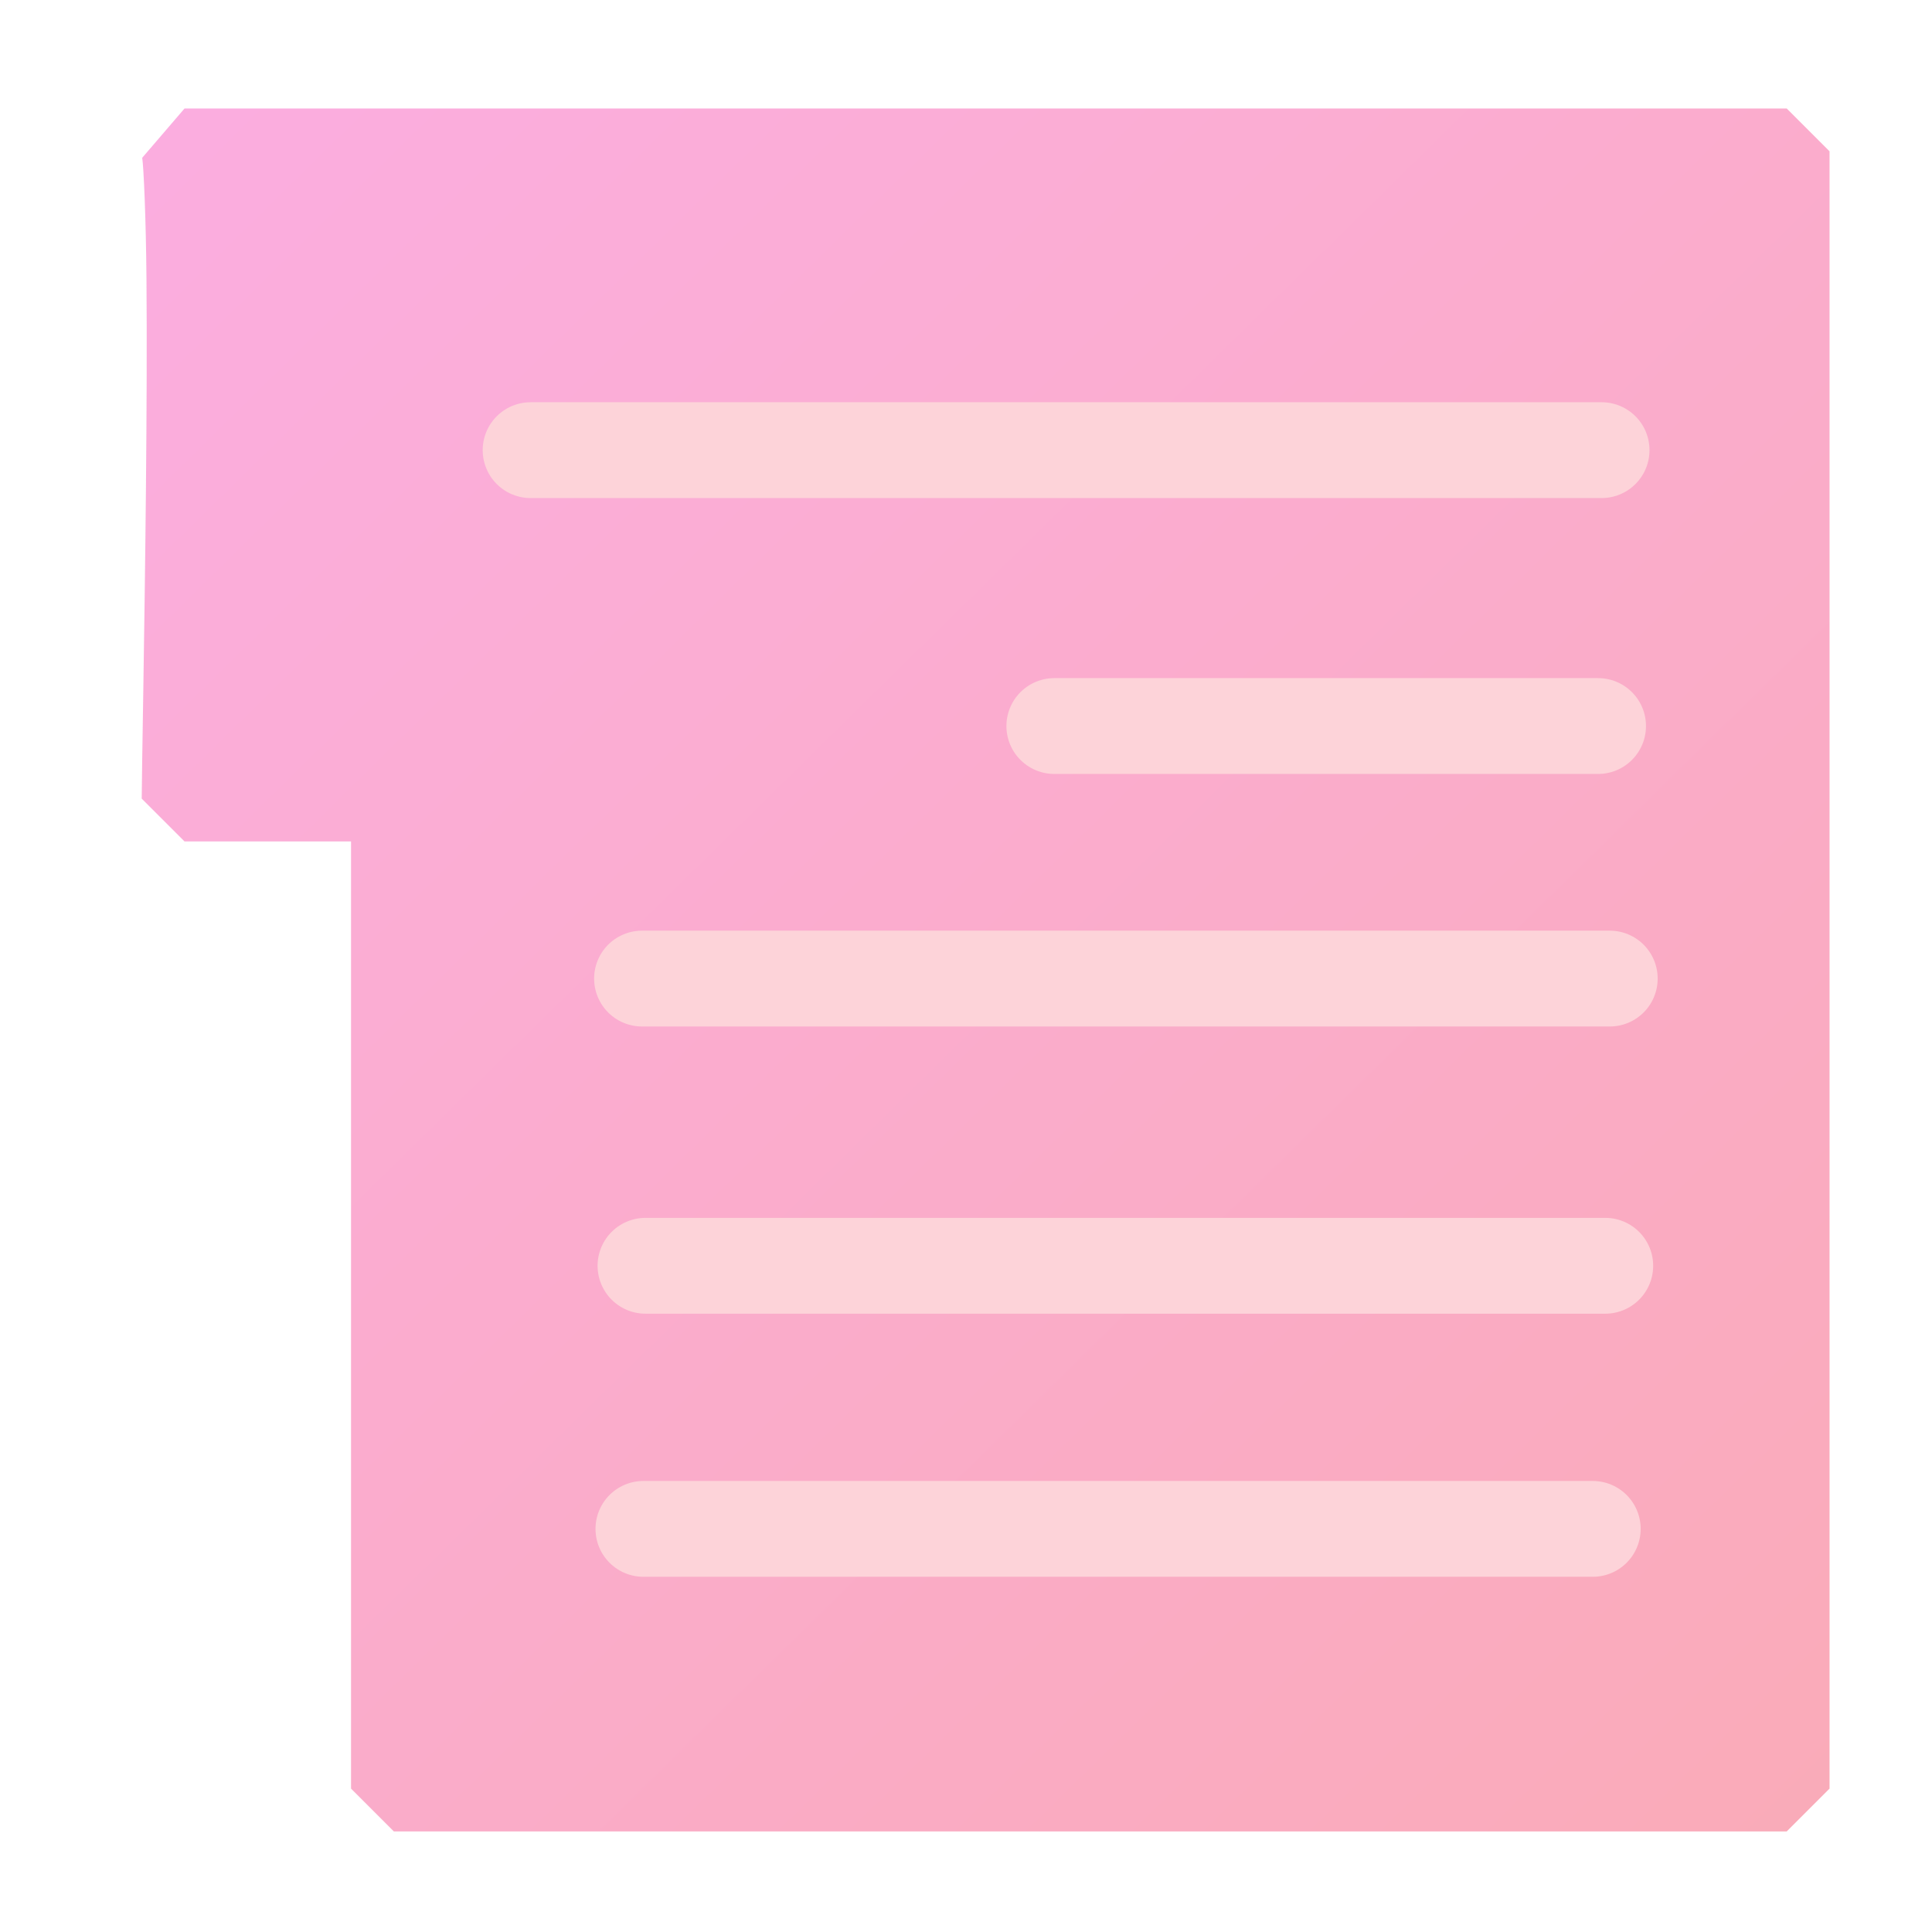
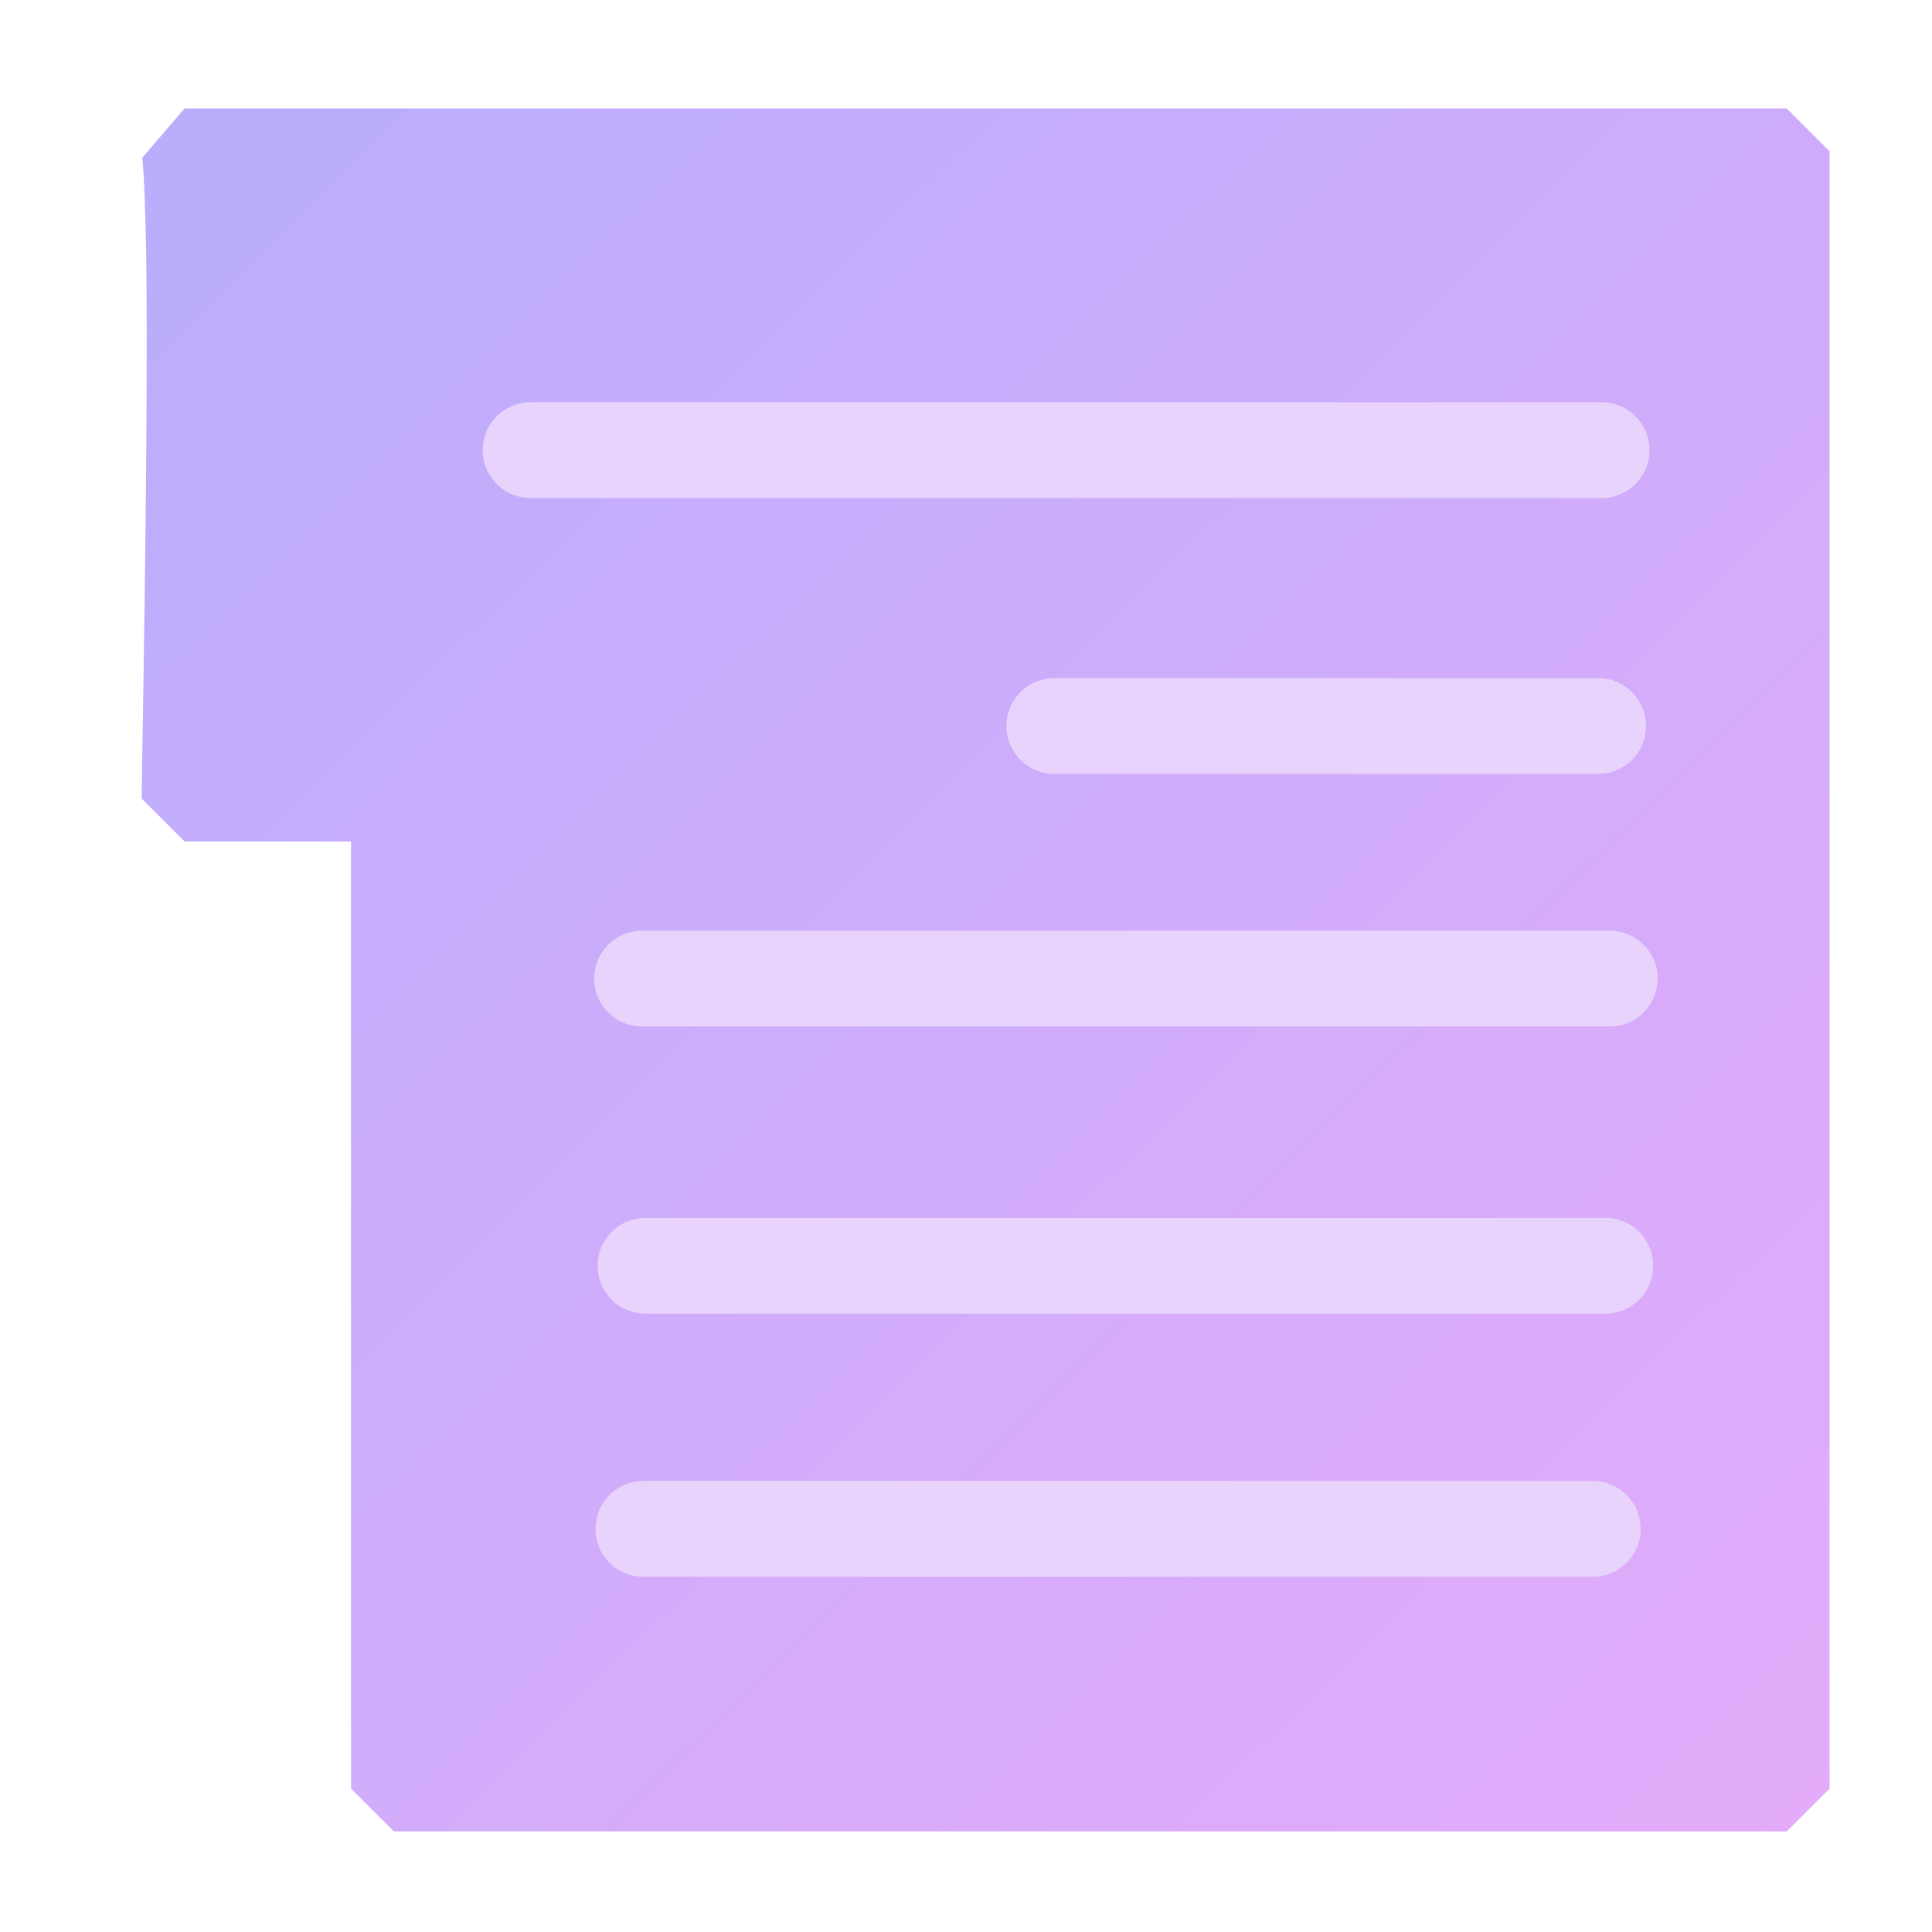
<svg xmlns="http://www.w3.org/2000/svg" xmlns:xlink="http://www.w3.org/1999/xlink" width="500" height="500" viewBox="0 0 500 500" version="1.1" id="svg1" xml:space="preserve">
  <defs id="defs1">
    <linearGradient id="linearGradient1">
-       <stop style="stop-color:#f638b9;stop-opacity:1;" offset="0" id="stop1" />
-       <stop style="stop-color:#f12f49;stop-opacity:1;" offset="0.999" id="stop2" />
+       <stop style="stop-color:#4d38f6;stop-opacity:1;" offset="0.001" id="stop1" />
+       <stop style="stop-color:#c52ff1;stop-opacity:1;" offset="1" id="stop2" />
    </linearGradient>
    <linearGradient id="swatch61">
      <stop style="stop-color:#5090d0;stop-opacity:1;" offset="0" id="stop61" />
    </linearGradient>
    <linearGradient id="swatch30">
      <stop style="stop-color:#f9f9f9;stop-opacity:1;" offset="0" id="stop30" />
    </linearGradient>
    <linearGradient xlink:href="#linearGradient1" id="linearGradient2" x1="20.045" y1="-10.702" x2="525.368" y2="503.466" gradientUnits="userSpaceOnUse" />
  </defs>
  <g id="layer1">
    <path id="path6" style="opacity:0.409;color:#000000;fill:url(#linearGradient2);stroke-linejoin:bevel;stroke-miterlimit:10;-inkscape-stroke:none" d="M 47.756 28.076 L 36.803 40.832 C 37.185 43.333 37.771 56.408 37.906 72.156 C 38.042 87.905 37.951 107.328 37.77 126.457 C 37.406 164.715 36.676 200.859 36.676 206.686 L 47.756 217.766 L 90.848 217.766 L 90.848 462.889 L 101.928 473.969 L 462.402 473.969 L 473.484 462.889 L 473.484 39.158 L 462.402 28.076 L 47.756 28.076 z " />
-     <path style="fill:none;fill-opacity:0.164;stroke:#fdd3d9;stroke-width:24.8;stroke-linecap:round;stroke-linejoin:round;stroke-dasharray:none;stroke-opacity:1;paint-order:markers fill stroke;opacity:1" d="M 137.321,116.498 H 414.489" id="path1" />
-     <path style="fill:none;fill-opacity:0.164;stroke:#fdd3d9;stroke-width:24.8;stroke-linecap:round;stroke-linejoin:round;stroke-dasharray:none;stroke-opacity:1;paint-order:markers fill stroke;opacity:1" d="m 272.859,187.898 140.721,0" id="path2" />
-     <path style="fill:none;fill-opacity:0.164;stroke:#fdd3d9;stroke-width:24.8;stroke-linecap:round;stroke-linejoin:round;stroke-dasharray:none;stroke-opacity:1;paint-order:markers fill stroke;opacity:1" d="m 166.156,253.255 250.448,0" id="path3" />
-     <path style="fill:none;fill-opacity:0.164;stroke:#fdd3d9;stroke-width:24.8;stroke-linecap:round;stroke-linejoin:round;stroke-dasharray:none;stroke-opacity:1;paint-order:markers fill stroke;opacity:1" d="M 167.054,327.583 H 415.439" id="path4" />
-     <path style="fill:none;fill-opacity:0.164;stroke:#fdd3d9;stroke-width:24.8;stroke-linecap:round;stroke-linejoin:round;stroke-dasharray:none;stroke-opacity:1;paint-order:markers fill stroke;opacity:1" d="m 166.516,395.672 245.686,0" id="path5" />
+     <path style="fill:none;fill-opacity:0.164;stroke:#e8d3fd;stroke-width:24.8;stroke-linecap:round;stroke-linejoin:round;stroke-dasharray:none;stroke-opacity:1;paint-order:markers fill stroke;opacity:1" d="M 137.321,116.498 H 414.489" id="path1" />
+     <path style="fill:none;fill-opacity:0.164;stroke:#e8d3fd;stroke-width:24.8;stroke-linecap:round;stroke-linejoin:round;stroke-dasharray:none;stroke-opacity:1;paint-order:markers fill stroke;opacity:1" d="m 272.859,187.898 140.721,0" id="path2" />
+     <path style="fill:none;fill-opacity:0.164;stroke:#e8d3fd;stroke-width:24.8;stroke-linecap:round;stroke-linejoin:round;stroke-dasharray:none;stroke-opacity:1;paint-order:markers fill stroke;opacity:1" d="m 166.156,253.255 250.448,0" id="path3" />
+     <path style="fill:none;fill-opacity:0.164;stroke:#e8d3fd;stroke-width:24.8;stroke-linecap:round;stroke-linejoin:round;stroke-dasharray:none;stroke-opacity:1;paint-order:markers fill stroke;opacity:1" d="M 167.054,327.583 H 415.439" id="path4" />
+     <path style="fill:none;fill-opacity:0.164;stroke:#e8d3fd;stroke-width:24.8;stroke-linecap:round;stroke-linejoin:round;stroke-dasharray:none;stroke-opacity:1;paint-order:markers fill stroke;opacity:1" d="m 166.516,395.672 245.686,0" id="path5" />
  </g>
</svg>
